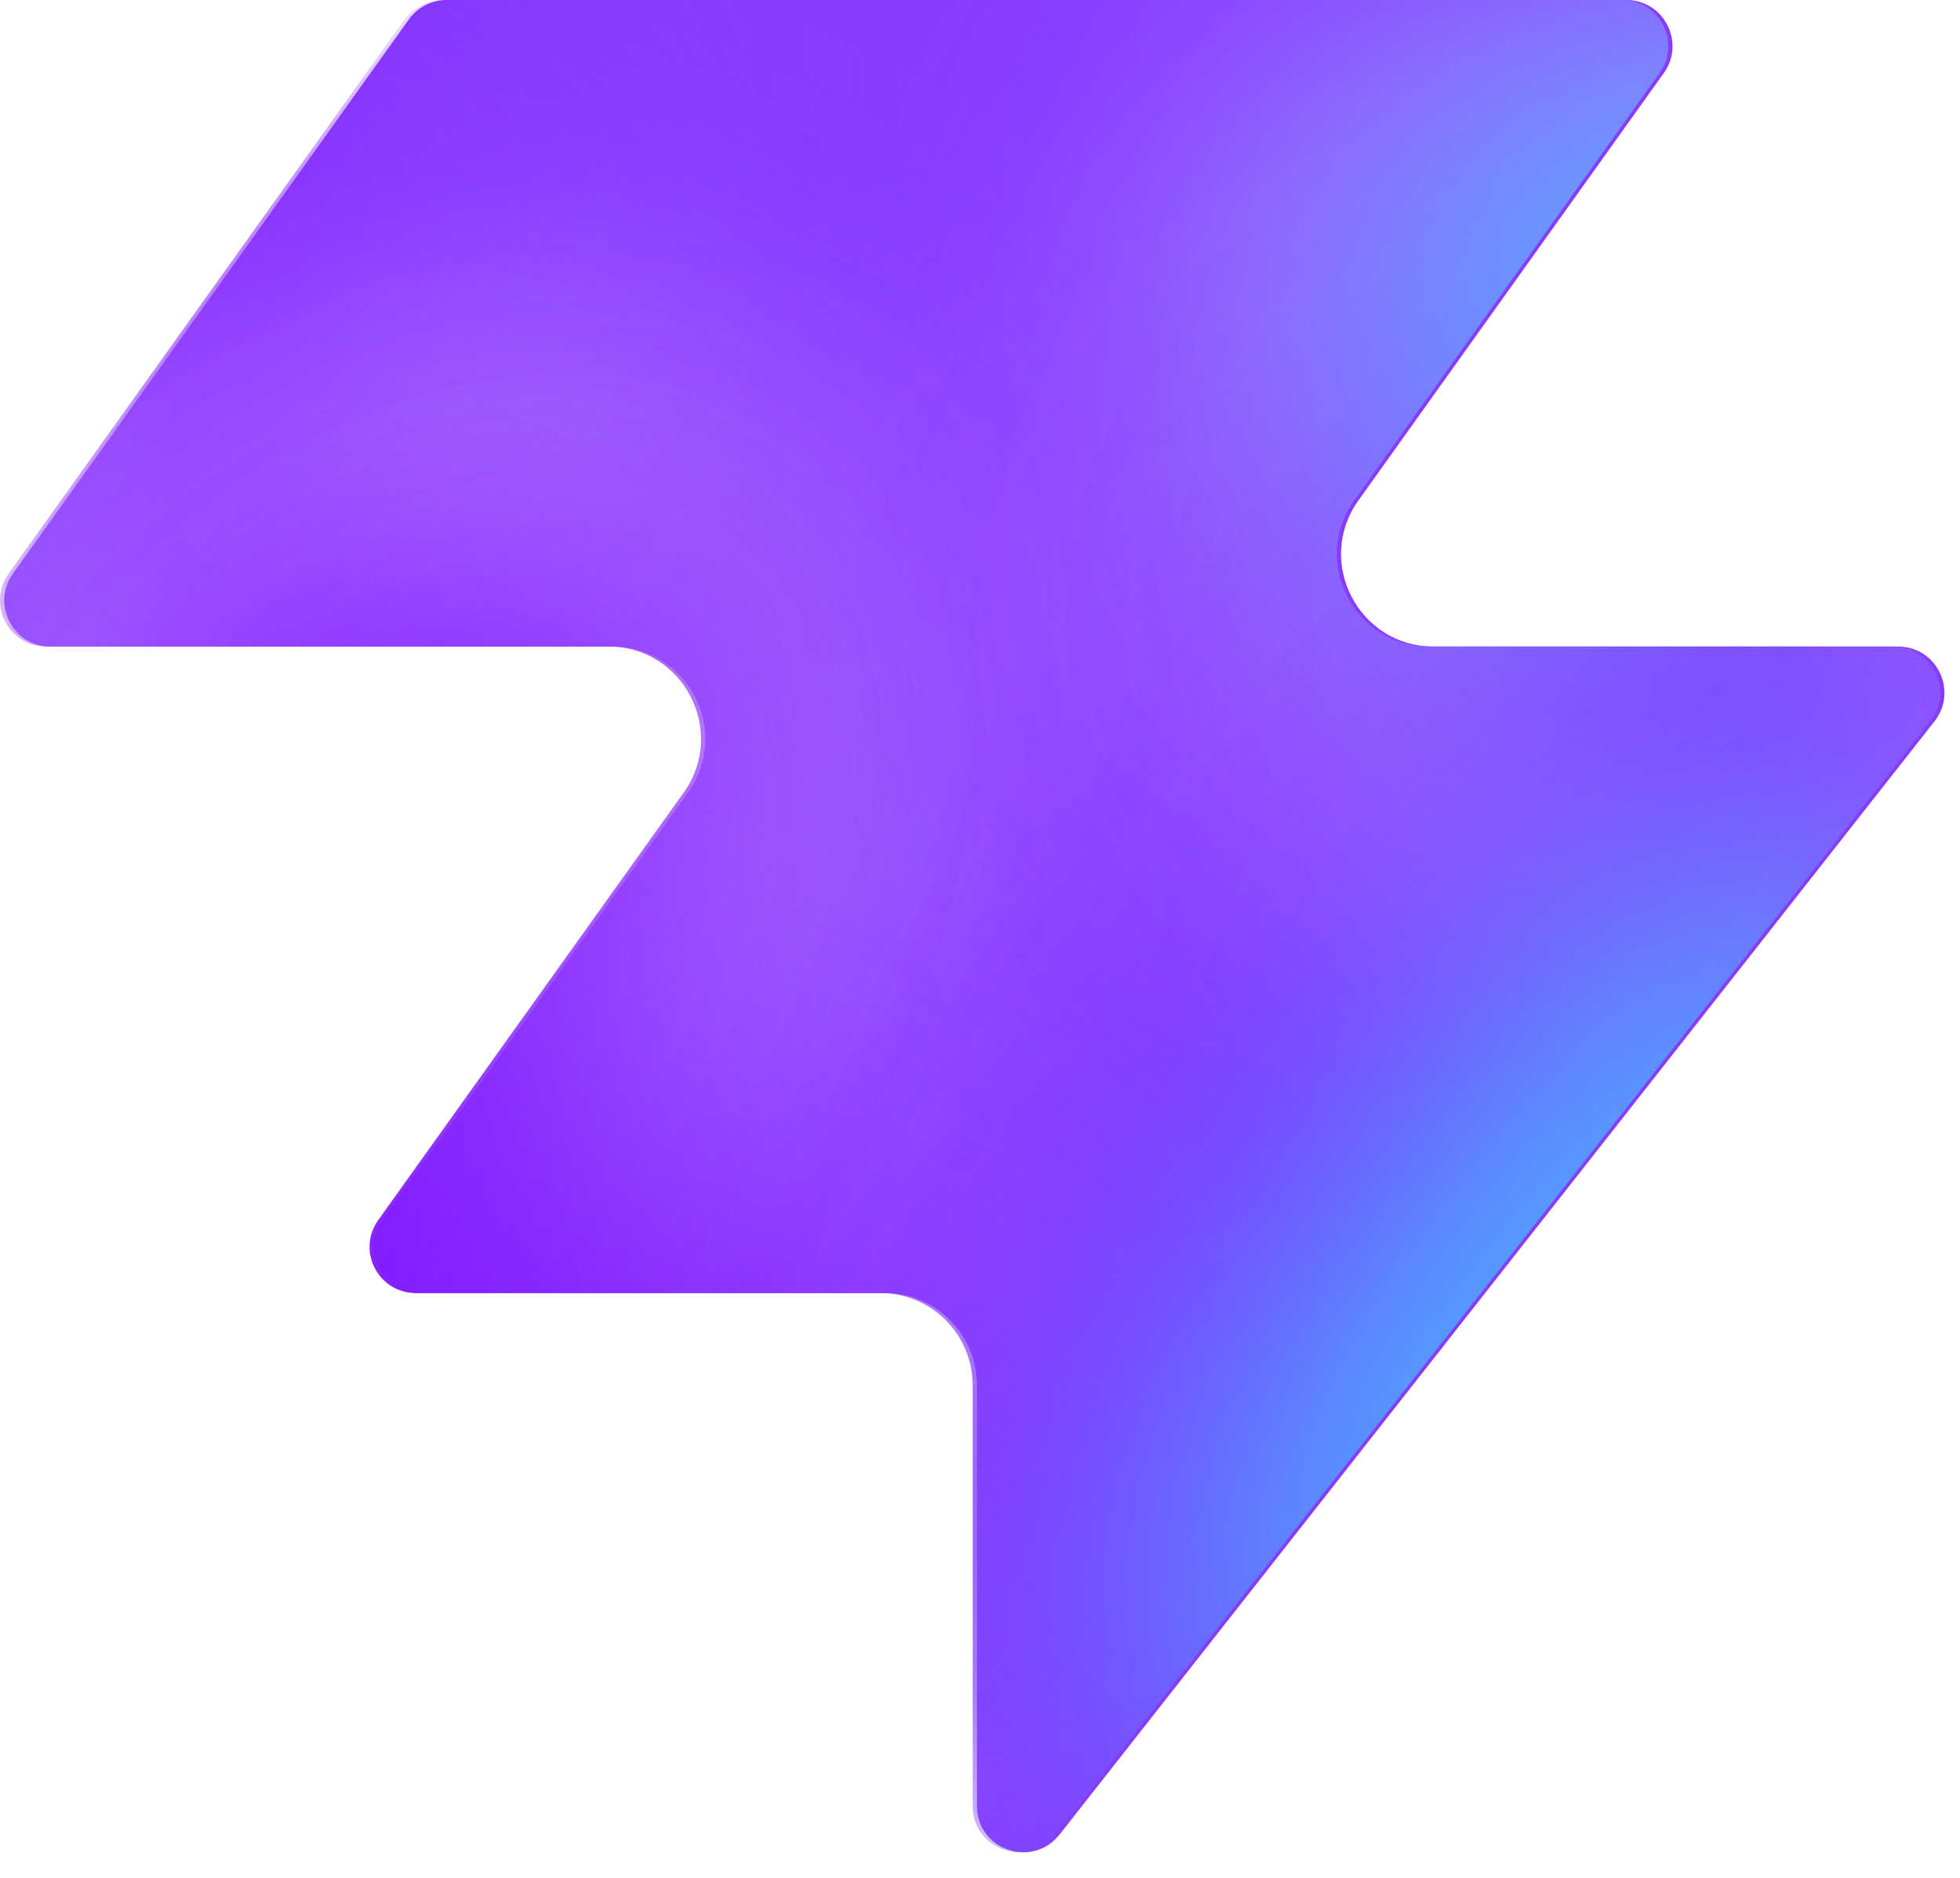
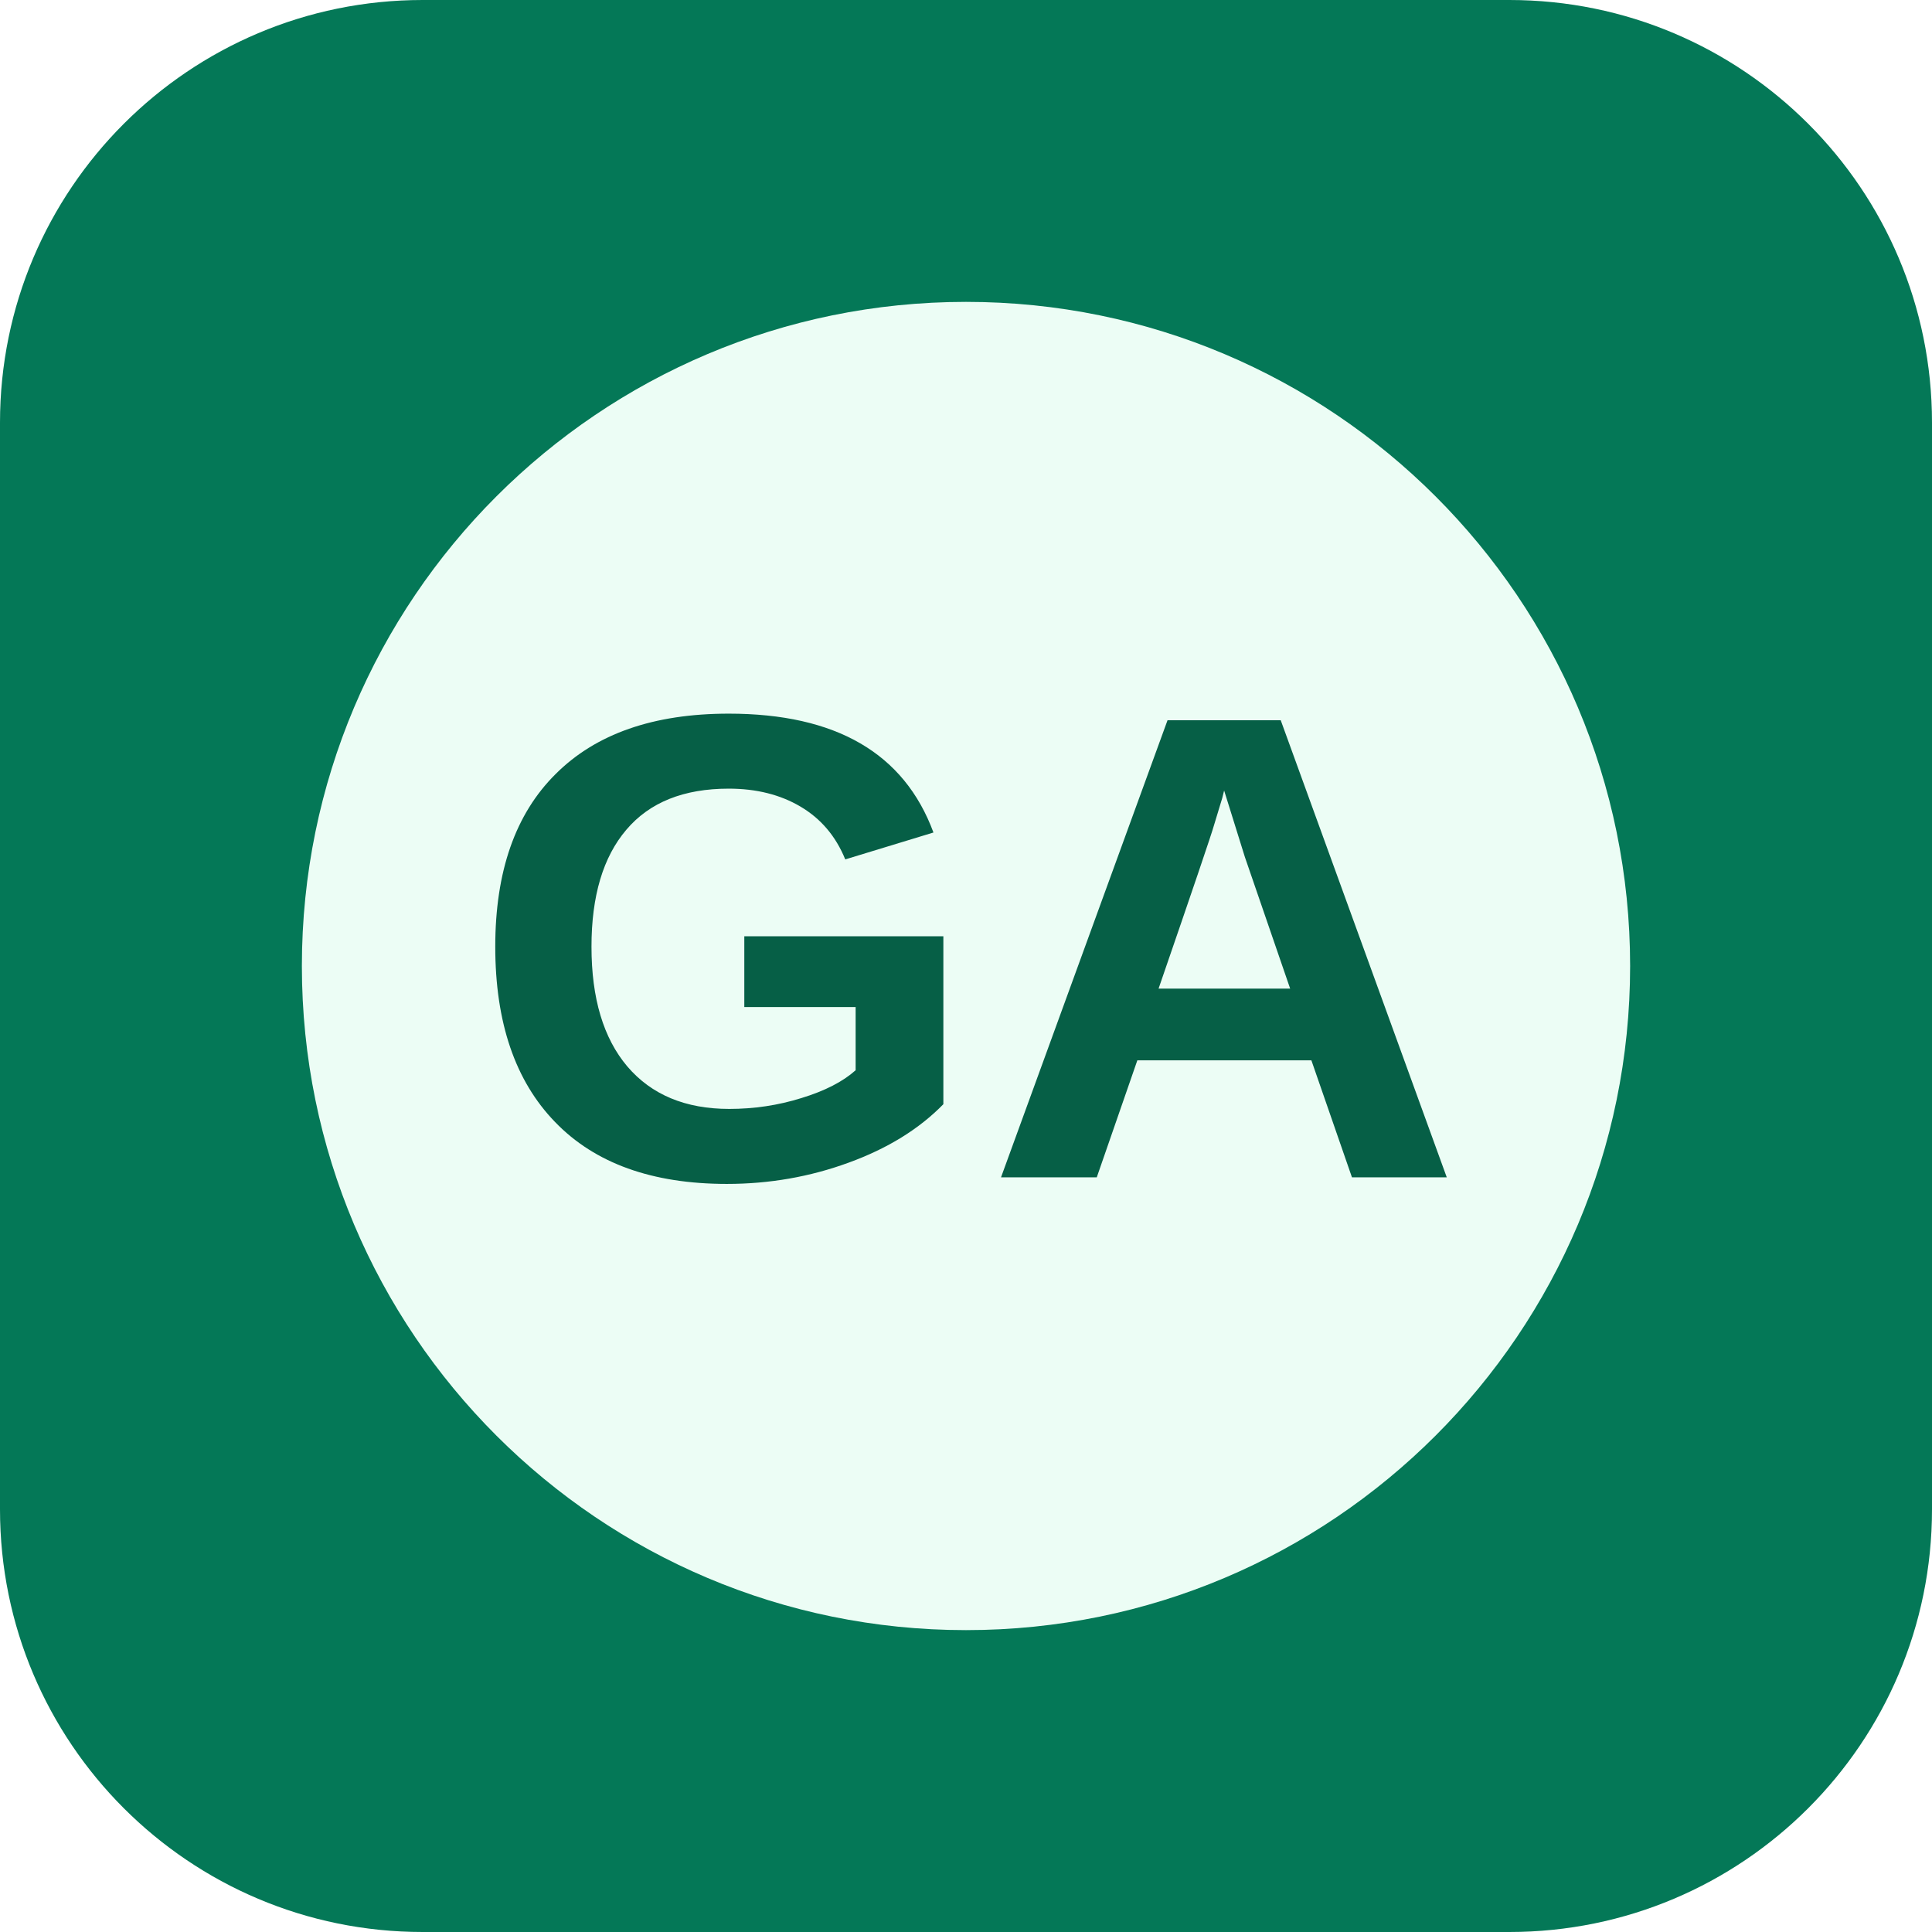
- <svg xmlns="http://www.w3.org/2000/svg" width="48" height="46" fill="none" viewBox="0 0 48 46">
-   <path fill="#863bff" d="M25.946 44.938c-.664.845-2.021.375-2.021-.698V33.937a2.26 2.26 0 0 0-2.262-2.262H10.287c-.92 0-1.456-1.04-.92-1.788l7.48-10.471c1.07-1.497 0-3.578-1.842-3.578H1.237c-.92 0-1.456-1.04-.92-1.788L10.013.474c.214-.297.556-.474.92-.474h28.894c.92 0 1.456 1.04.92 1.788l-7.48 10.471c-1.07 1.498 0 3.579 1.842 3.579h11.377c.943 0 1.473 1.088.89 1.83L25.947 44.94z" style="fill:#863bff;fill:color(display-p3 .525 .23 1);fill-opacity:1" />
-   <mask id="a" width="48" height="46" x="0" y="0" maskUnits="userSpaceOnUse" style="mask-type:alpha">
-     <path fill="#000" d="M25.842 44.938c-.664.844-2.021.375-2.021-.698V33.937a2.26 2.26 0 0 0-2.262-2.262H10.183c-.92 0-1.456-1.04-.92-1.788l7.48-10.471c1.07-1.498 0-3.579-1.842-3.579H1.133c-.92 0-1.456-1.04-.92-1.787L9.91.473c.214-.297.556-.474.92-.474h28.894c.92 0 1.456 1.04.92 1.788l-7.48 10.471c-1.07 1.498 0 3.578 1.842 3.578h11.377c.943 0 1.473 1.088.89 1.832L25.843 44.94z" style="fill:#000;fill-opacity:1" />
-   </mask>
-   <g mask="url(#a)">
-     <g filter="url(#b)">
-       <ellipse cx="5.508" cy="14.704" fill="#ede6ff" rx="5.508" ry="14.704" style="fill:#ede6ff;fill:color(display-p3 .927 .903 1);fill-opacity:1" transform="matrix(.00324 1 1 -.00324 -4.47 31.516)" />
-     </g>
-     <g filter="url(#c)">
-       <ellipse cx="10.399" cy="29.851" fill="#ede6ff" rx="10.399" ry="29.851" style="fill:#ede6ff;fill:color(display-p3 .927 .903 1);fill-opacity:1" transform="matrix(.00324 1 1 -.00324 -39.328 7.883)" />
-     </g>
-     <g filter="url(#d)">
-       <ellipse cx="5.508" cy="30.487" fill="#7e14ff" rx="5.508" ry="30.487" style="fill:#7e14ff;fill:color(display-p3 .492 .077 1);fill-opacity:1" transform="rotate(89.814 -25.913 -14.639)scale(1 -1)" />
-     </g>
-     <g filter="url(#e)">
-       <ellipse cx="5.508" cy="30.599" fill="#7e14ff" rx="5.508" ry="30.599" style="fill:#7e14ff;fill:color(display-p3 .492 .077 1);fill-opacity:1" transform="rotate(89.814 -32.644 -3.334)scale(1 -1)" />
-     </g>
-     <g filter="url(#f)">
-       <ellipse cx="5.508" cy="30.599" fill="#7e14ff" rx="5.508" ry="30.599" style="fill:#7e14ff;fill:color(display-p3 .492 .077 1);fill-opacity:1" transform="matrix(.00324 1 1 -.00324 -34.34 30.47)" />
-     </g>
-     <g filter="url(#g)">
-       <ellipse cx="14.072" cy="22.078" fill="#ede6ff" rx="14.072" ry="22.078" style="fill:#ede6ff;fill:color(display-p3 .927 .903 1);fill-opacity:1" transform="rotate(93.35 24.506 48.493)scale(-1 1)" />
-     </g>
-     <g filter="url(#h)">
-       <ellipse cx="3.47" cy="21.501" fill="#7e14ff" rx="3.47" ry="21.501" style="fill:#7e14ff;fill:color(display-p3 .492 .077 1);fill-opacity:1" transform="rotate(89.009 28.708 47.59)scale(-1 1)" />
-     </g>
-     <g filter="url(#i)">
-       <ellipse cx="3.47" cy="21.501" fill="#7e14ff" rx="3.47" ry="21.501" style="fill:#7e14ff;fill:color(display-p3 .492 .077 1);fill-opacity:1" transform="rotate(89.009 28.708 47.59)scale(-1 1)" />
-     </g>
-     <g filter="url(#j)">
-       <ellipse cx=".387" cy="8.972" fill="#7e14ff" rx="4.407" ry="29.108" style="fill:#7e14ff;fill:color(display-p3 .492 .077 1);fill-opacity:1" transform="rotate(39.51 .387 8.972)" />
-     </g>
-     <g filter="url(#k)">
-       <ellipse cx="47.523" cy="-6.092" fill="#7e14ff" rx="4.407" ry="29.108" style="fill:#7e14ff;fill:color(display-p3 .492 .077 1);fill-opacity:1" transform="rotate(37.892 47.523 -6.092)" />
-     </g>
-     <g filter="url(#l)">
-       <ellipse cx="41.412" cy="6.333" fill="#47bfff" rx="5.971" ry="9.665" style="fill:#47bfff;fill:color(display-p3 .28 .748 1);fill-opacity:1" transform="rotate(37.892 41.412 6.333)" />
-     </g>
-     <g filter="url(#m)">
-       <ellipse cx="-1.879" cy="38.332" fill="#7e14ff" rx="4.407" ry="29.108" style="fill:#7e14ff;fill:color(display-p3 .492 .077 1);fill-opacity:1" transform="rotate(37.892 -1.88 38.332)" />
-     </g>
-     <g filter="url(#n)">
-       <ellipse cx="-1.879" cy="38.332" fill="#7e14ff" rx="4.407" ry="29.108" style="fill:#7e14ff;fill:color(display-p3 .492 .077 1);fill-opacity:1" transform="rotate(37.892 -1.88 38.332)" />
-     </g>
-     <g filter="url(#o)">
-       <ellipse cx="35.651" cy="29.907" fill="#7e14ff" rx="4.407" ry="29.108" style="fill:#7e14ff;fill:color(display-p3 .492 .077 1);fill-opacity:1" transform="rotate(37.892 35.651 29.907)" />
-     </g>
-     <g filter="url(#p)">
-       <ellipse cx="38.418" cy="32.4" fill="#47bfff" rx="5.971" ry="15.297" style="fill:#47bfff;fill:color(display-p3 .28 .748 1);fill-opacity:1" transform="rotate(37.892 38.418 32.4)" />
-     </g>
-   </g>
-   <defs>
-     <filter id="b" width="60.045" height="41.654" x="-19.77" y="16.149" color-interpolation-filters="sRGB" filterUnits="userSpaceOnUse">
-       <feFlood flood-opacity="0" result="BackgroundImageFix" />
-       <feBlend in="SourceGraphic" in2="BackgroundImageFix" result="shape" />
-       <feGaussianBlur result="effect1_foregroundBlur_2002_17158" stdDeviation="7.659" />
-     </filter>
-     <filter id="c" width="90.34" height="51.437" x="-54.613" y="-7.533" color-interpolation-filters="sRGB" filterUnits="userSpaceOnUse">
-       <feFlood flood-opacity="0" result="BackgroundImageFix" />
-       <feBlend in="SourceGraphic" in2="BackgroundImageFix" result="shape" />
-       <feGaussianBlur result="effect1_foregroundBlur_2002_17158" stdDeviation="7.659" />
-     </filter>
-     <filter id="d" width="79.355" height="29.4" x="-49.64" y="2.03" color-interpolation-filters="sRGB" filterUnits="userSpaceOnUse">
-       <feFlood flood-opacity="0" result="BackgroundImageFix" />
-       <feBlend in="SourceGraphic" in2="BackgroundImageFix" result="shape" />
-       <feGaussianBlur result="effect1_foregroundBlur_2002_17158" stdDeviation="4.596" />
-     </filter>
-     <filter id="e" width="79.579" height="29.4" x="-45.045" y="20.029" color-interpolation-filters="sRGB" filterUnits="userSpaceOnUse">
-       <feFlood flood-opacity="0" result="BackgroundImageFix" />
-       <feBlend in="SourceGraphic" in2="BackgroundImageFix" result="shape" />
-       <feGaussianBlur result="effect1_foregroundBlur_2002_17158" stdDeviation="4.596" />
-     </filter>
-     <filter id="f" width="79.579" height="29.4" x="-43.513" y="21.178" color-interpolation-filters="sRGB" filterUnits="userSpaceOnUse">
-       <feFlood flood-opacity="0" result="BackgroundImageFix" />
-       <feBlend in="SourceGraphic" in2="BackgroundImageFix" result="shape" />
-       <feGaussianBlur result="effect1_foregroundBlur_2002_17158" stdDeviation="4.596" />
-     </filter>
-     <filter id="g" width="74.749" height="58.852" x="15.756" y="-17.901" color-interpolation-filters="sRGB" filterUnits="userSpaceOnUse">
-       <feFlood flood-opacity="0" result="BackgroundImageFix" />
-       <feBlend in="SourceGraphic" in2="BackgroundImageFix" result="shape" />
-       <feGaussianBlur result="effect1_foregroundBlur_2002_17158" stdDeviation="7.659" />
-     </filter>
-     <filter id="h" width="61.377" height="25.362" x="23.548" y="2.284" color-interpolation-filters="sRGB" filterUnits="userSpaceOnUse">
-       <feFlood flood-opacity="0" result="BackgroundImageFix" />
-       <feBlend in="SourceGraphic" in2="BackgroundImageFix" result="shape" />
-       <feGaussianBlur result="effect1_foregroundBlur_2002_17158" stdDeviation="4.596" />
-     </filter>
-     <filter id="i" width="61.377" height="25.362" x="23.548" y="2.284" color-interpolation-filters="sRGB" filterUnits="userSpaceOnUse">
-       <feFlood flood-opacity="0" result="BackgroundImageFix" />
-       <feBlend in="SourceGraphic" in2="BackgroundImageFix" result="shape" />
-       <feGaussianBlur result="effect1_foregroundBlur_2002_17158" stdDeviation="4.596" />
-     </filter>
-     <filter id="j" width="56.045" height="63.649" x="-27.636" y="-22.853" color-interpolation-filters="sRGB" filterUnits="userSpaceOnUse">
-       <feFlood flood-opacity="0" result="BackgroundImageFix" />
-       <feBlend in="SourceGraphic" in2="BackgroundImageFix" result="shape" />
-       <feGaussianBlur result="effect1_foregroundBlur_2002_17158" stdDeviation="4.596" />
-     </filter>
-     <filter id="k" width="54.814" height="64.646" x="20.116" y="-38.415" color-interpolation-filters="sRGB" filterUnits="userSpaceOnUse">
-       <feFlood flood-opacity="0" result="BackgroundImageFix" />
-       <feBlend in="SourceGraphic" in2="BackgroundImageFix" result="shape" />
-       <feGaussianBlur result="effect1_foregroundBlur_2002_17158" stdDeviation="4.596" />
-     </filter>
-     <filter id="l" width="33.541" height="35.313" x="24.641" y="-11.323" color-interpolation-filters="sRGB" filterUnits="userSpaceOnUse">
-       <feFlood flood-opacity="0" result="BackgroundImageFix" />
-       <feBlend in="SourceGraphic" in2="BackgroundImageFix" result="shape" />
-       <feGaussianBlur result="effect1_foregroundBlur_2002_17158" stdDeviation="4.596" />
-     </filter>
-     <filter id="m" width="54.814" height="64.646" x="-29.286" y="6.009" color-interpolation-filters="sRGB" filterUnits="userSpaceOnUse">
-       <feFlood flood-opacity="0" result="BackgroundImageFix" />
-       <feBlend in="SourceGraphic" in2="BackgroundImageFix" result="shape" />
-       <feGaussianBlur result="effect1_foregroundBlur_2002_17158" stdDeviation="4.596" />
-     </filter>
-     <filter id="n" width="54.814" height="64.646" x="-29.286" y="6.009" color-interpolation-filters="sRGB" filterUnits="userSpaceOnUse">
-       <feFlood flood-opacity="0" result="BackgroundImageFix" />
-       <feBlend in="SourceGraphic" in2="BackgroundImageFix" result="shape" />
-       <feGaussianBlur result="effect1_foregroundBlur_2002_17158" stdDeviation="4.596" />
-     </filter>
-     <filter id="o" width="54.814" height="64.646" x="8.244" y="-2.416" color-interpolation-filters="sRGB" filterUnits="userSpaceOnUse">
-       <feFlood flood-opacity="0" result="BackgroundImageFix" />
-       <feBlend in="SourceGraphic" in2="BackgroundImageFix" result="shape" />
-       <feGaussianBlur result="effect1_foregroundBlur_2002_17158" stdDeviation="4.596" />
-     </filter>
-     <filter id="p" width="39.409" height="43.623" x="18.713" y="10.588" color-interpolation-filters="sRGB" filterUnits="userSpaceOnUse">
-       <feFlood flood-opacity="0" result="BackgroundImageFix" />
-       <feBlend in="SourceGraphic" in2="BackgroundImageFix" result="shape" />
-       <feGaussianBlur result="effect1_foregroundBlur_2002_17158" stdDeviation="4.596" />
-     </filter>
-   </defs>
+ <svg xmlns="http://www.w3.org/2000/svg" viewBox="0 0 64 64" role="img" aria-label="Agenda G.A">
+   <rect width="64" height="64" rx="14" fill="#047857" />
+   <circle cx="32" cy="32" r="22" fill="#ecfdf5" />
+   <text x="32" y="39" fill="#065f46" font-family="Segoe UI, Arial, sans-serif" font-size="22" font-weight="700" text-anchor="middle">GA</text>
</svg>
